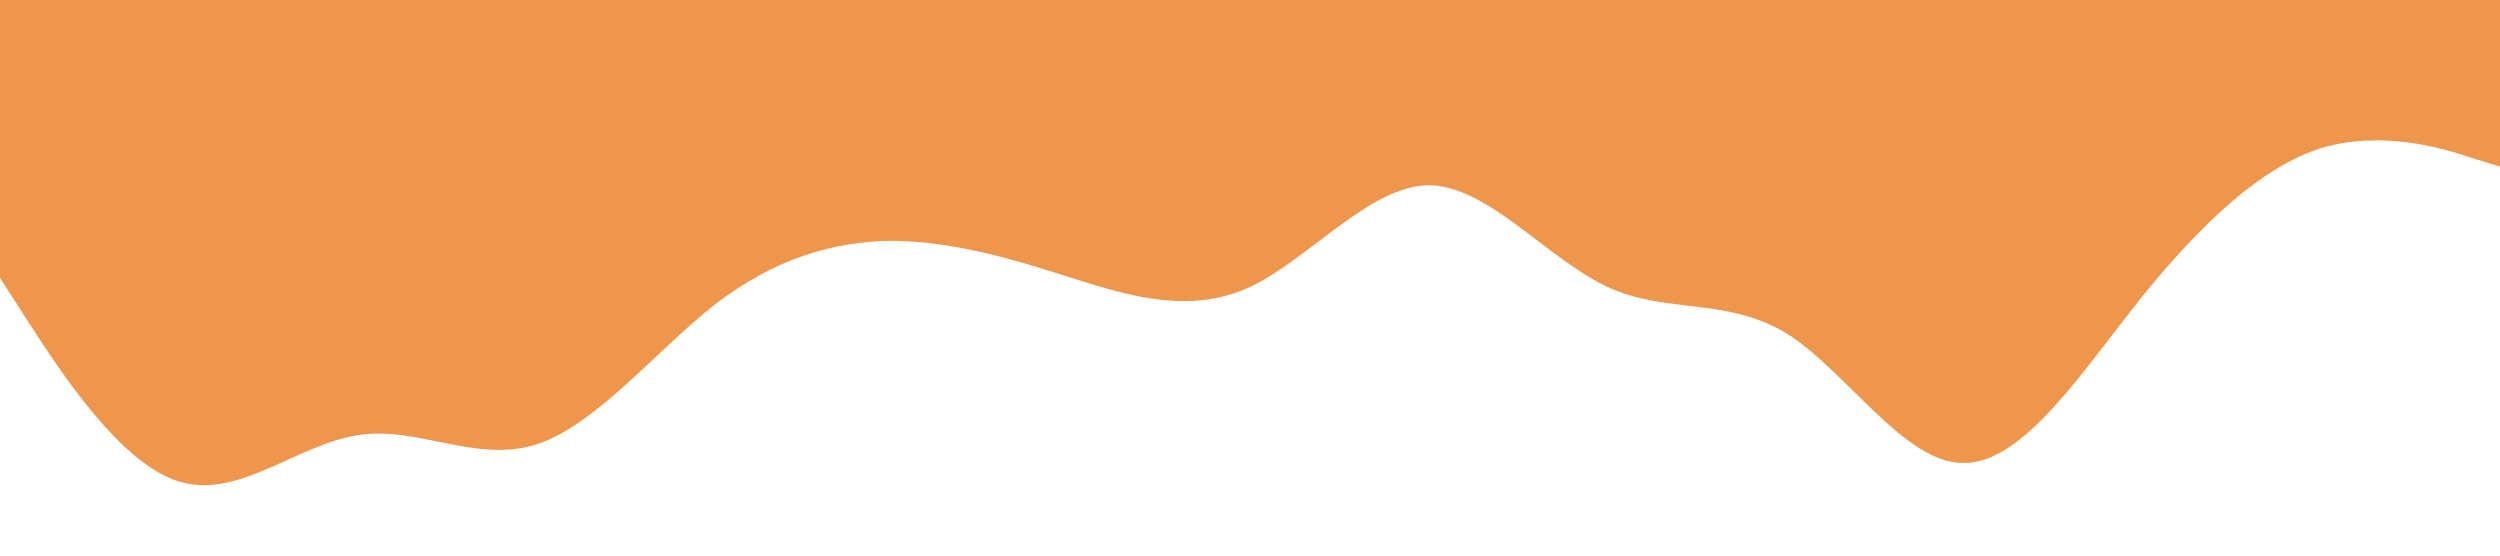
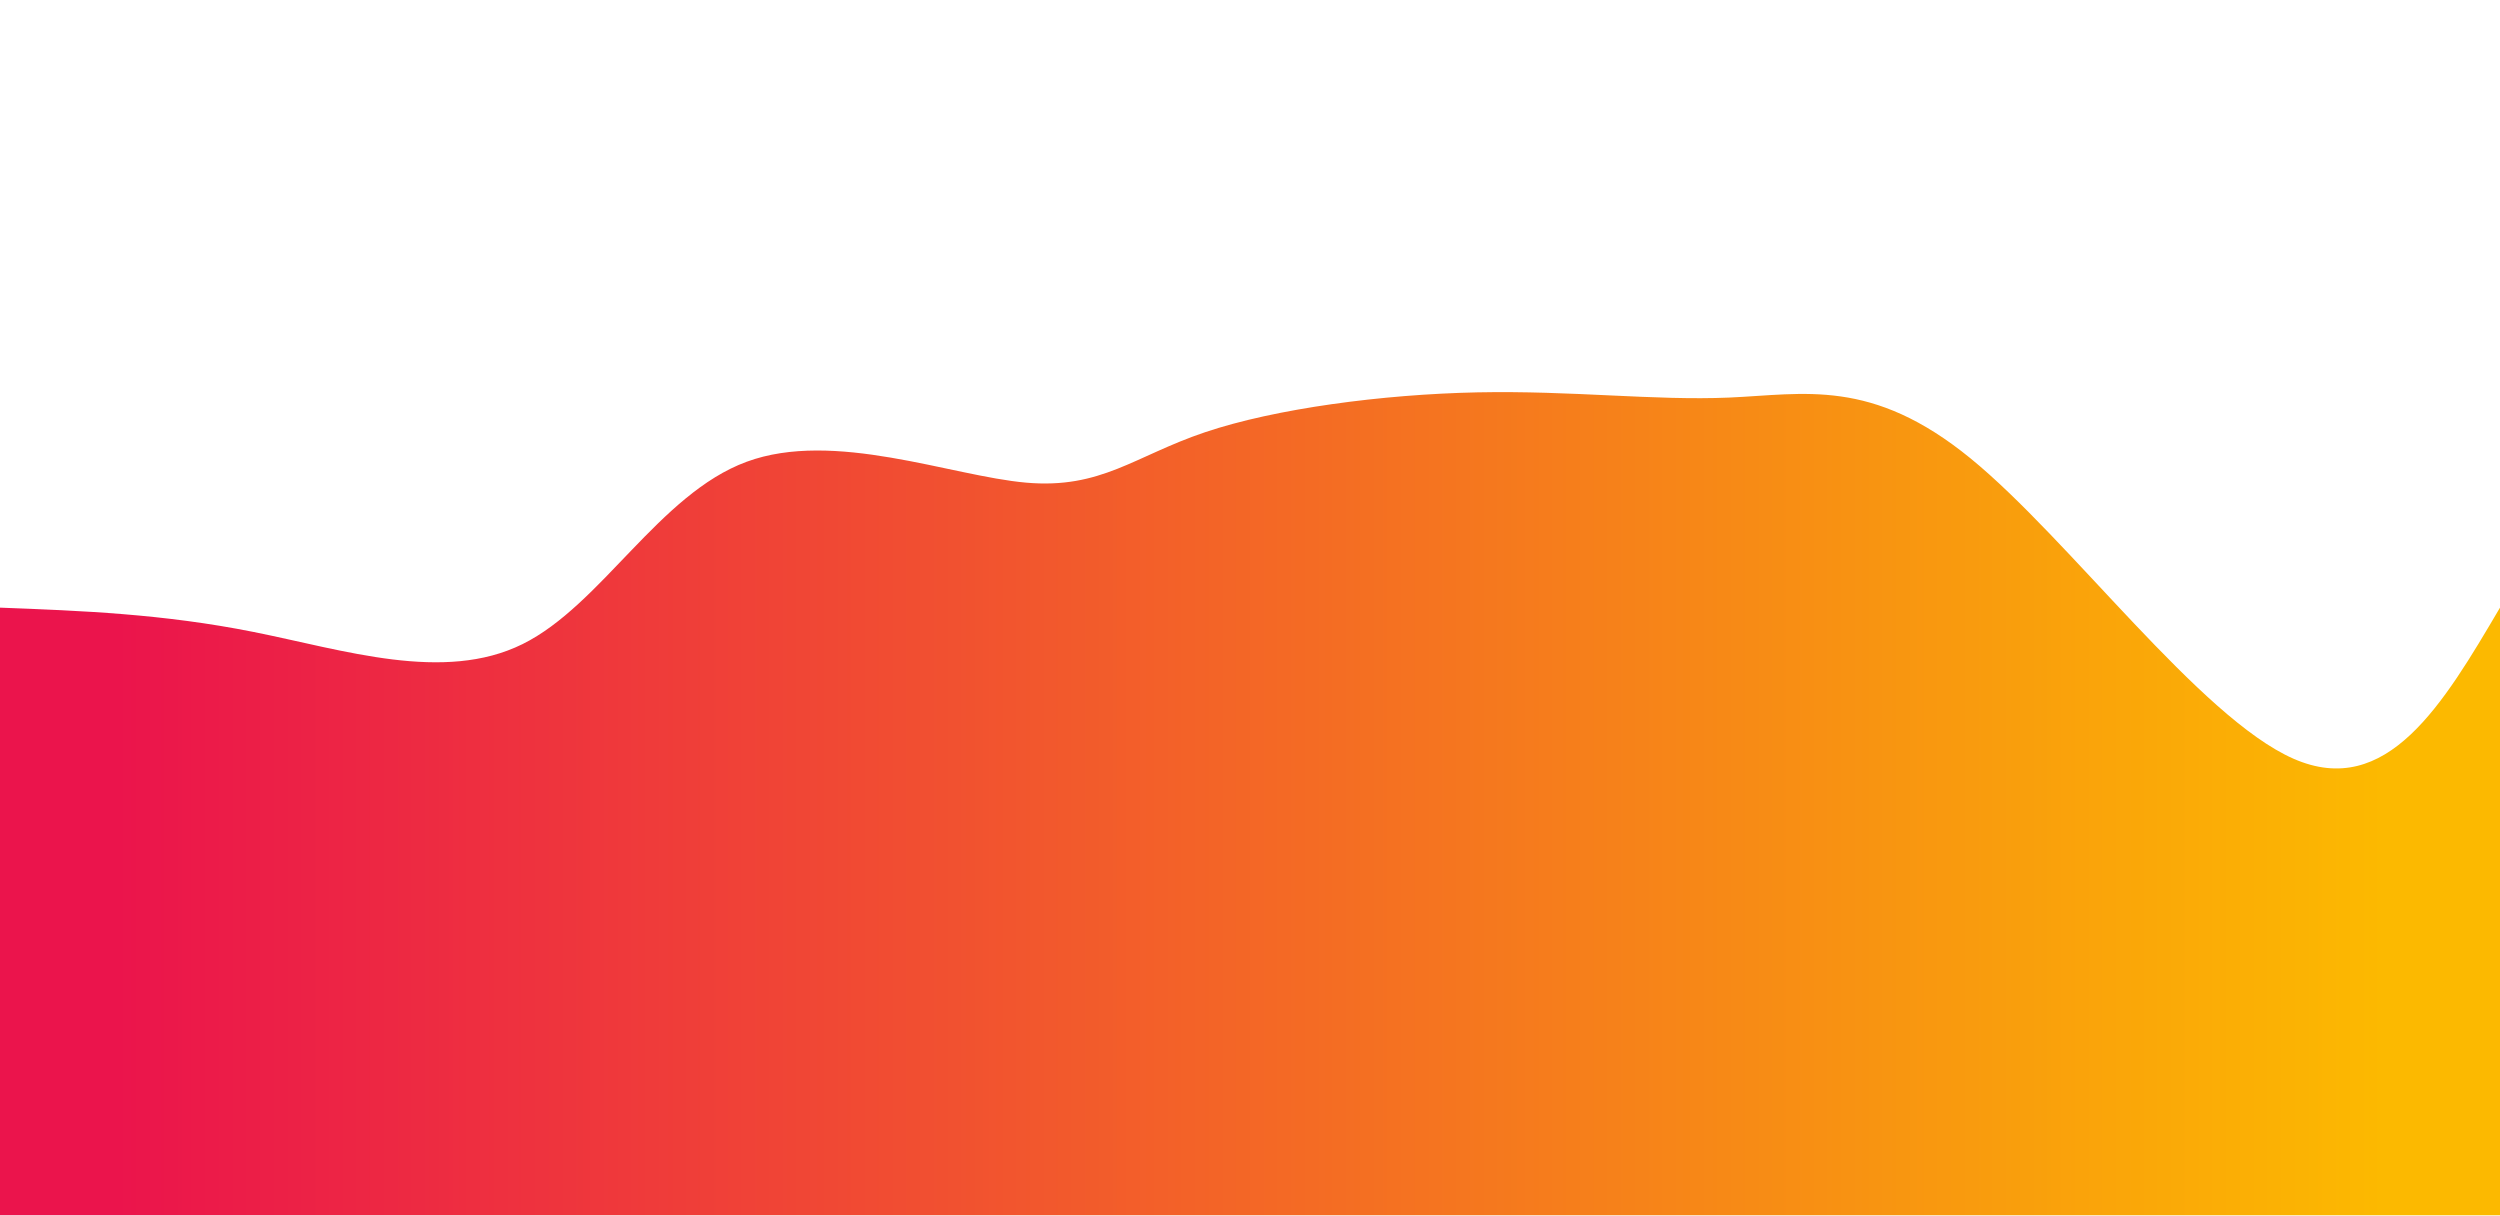
- <svg xmlns="http://www.w3.org/2000/svg" viewBox="0 0 1440 320">
-   <path fill="#EE964B" fill-opacity="1" d="M0,160L17.1,186.7C34.3,213,69,267,103,277.3C137.1,288,171,256,206,250.7C240,245,274,267,309,256C342.9,245,377,203,411,176C445.7,149,480,139,514,138.7C548.6,139,583,149,617,160C651.4,171,686,181,720,165.3C754.3,149,789,107,823,106.7C857.1,107,891,149,926,165.3C960,181,994,171,1029,192C1062.9,213,1097,267,1131,266.7C1165.7,267,1200,213,1234,170.7C1268.6,128,1303,96,1337,85.3C1371.4,75,1406,85,1423,90.7L1440,96L1440,0L1422.9,0C1405.7,0,1371,0,1337,0C1302.9,0,1269,0,1234,0C1200,0,1166,0,1131,0C1097.1,0,1063,0,1029,0C994.3,0,960,0,926,0C891.4,0,857,0,823,0C788.6,0,754,0,720,0C685.7,0,651,0,617,0C582.9,0,549,0,514,0C480,0,446,0,411,0C377.1,0,343,0,309,0C274.3,0,240,0,206,0C171.4,0,137,0,103,0C68.6,0,34,0,17,0L0,0Z" />
+ <svg xmlns="http://www.w3.org/2000/svg" width="100%" height="100%" id="svg" viewBox="0 0 1440 700" class="transition duration-300 ease-in-out delay-150">
+   <defs>
+     <linearGradient id="gradient" x1="0%" y1="50%" x2="100%" y2="50%">
+       <stop offset="5%" stop-color="#eb144cff" />
+       <stop offset="95%" stop-color="#fcb900ff" />
+     </linearGradient>
+   </defs>
+   <path d="M 0,700 C 0,700 0,350 0,350 C 46.91,351.792 93.82,353.584 146,364 C 198.18,374.416 255.629,393.457 301,371 C 346.371,348.543 379.664,284.59 430,266 C 480.336,247.41 547.717,274.184 591,278 C 634.283,281.816 653.469,262.675 694,249 C 734.531,235.325 796.408,227.118 851,226 C 905.592,224.882 952.901,230.855 996,229 C 1039.099,227.145 1077.988,217.462 1135,264 C 1192.012,310.538 1267.146,413.297 1321,437 C 1374.854,460.703 1407.427,405.352 1440,350 C 1440,350 1440,700 1440,700 Z" stroke="none" stroke-width="0" fill="url(#gradient)" class="transition-all duration-300 ease-in-out delay-150 path-0" />
</svg>
